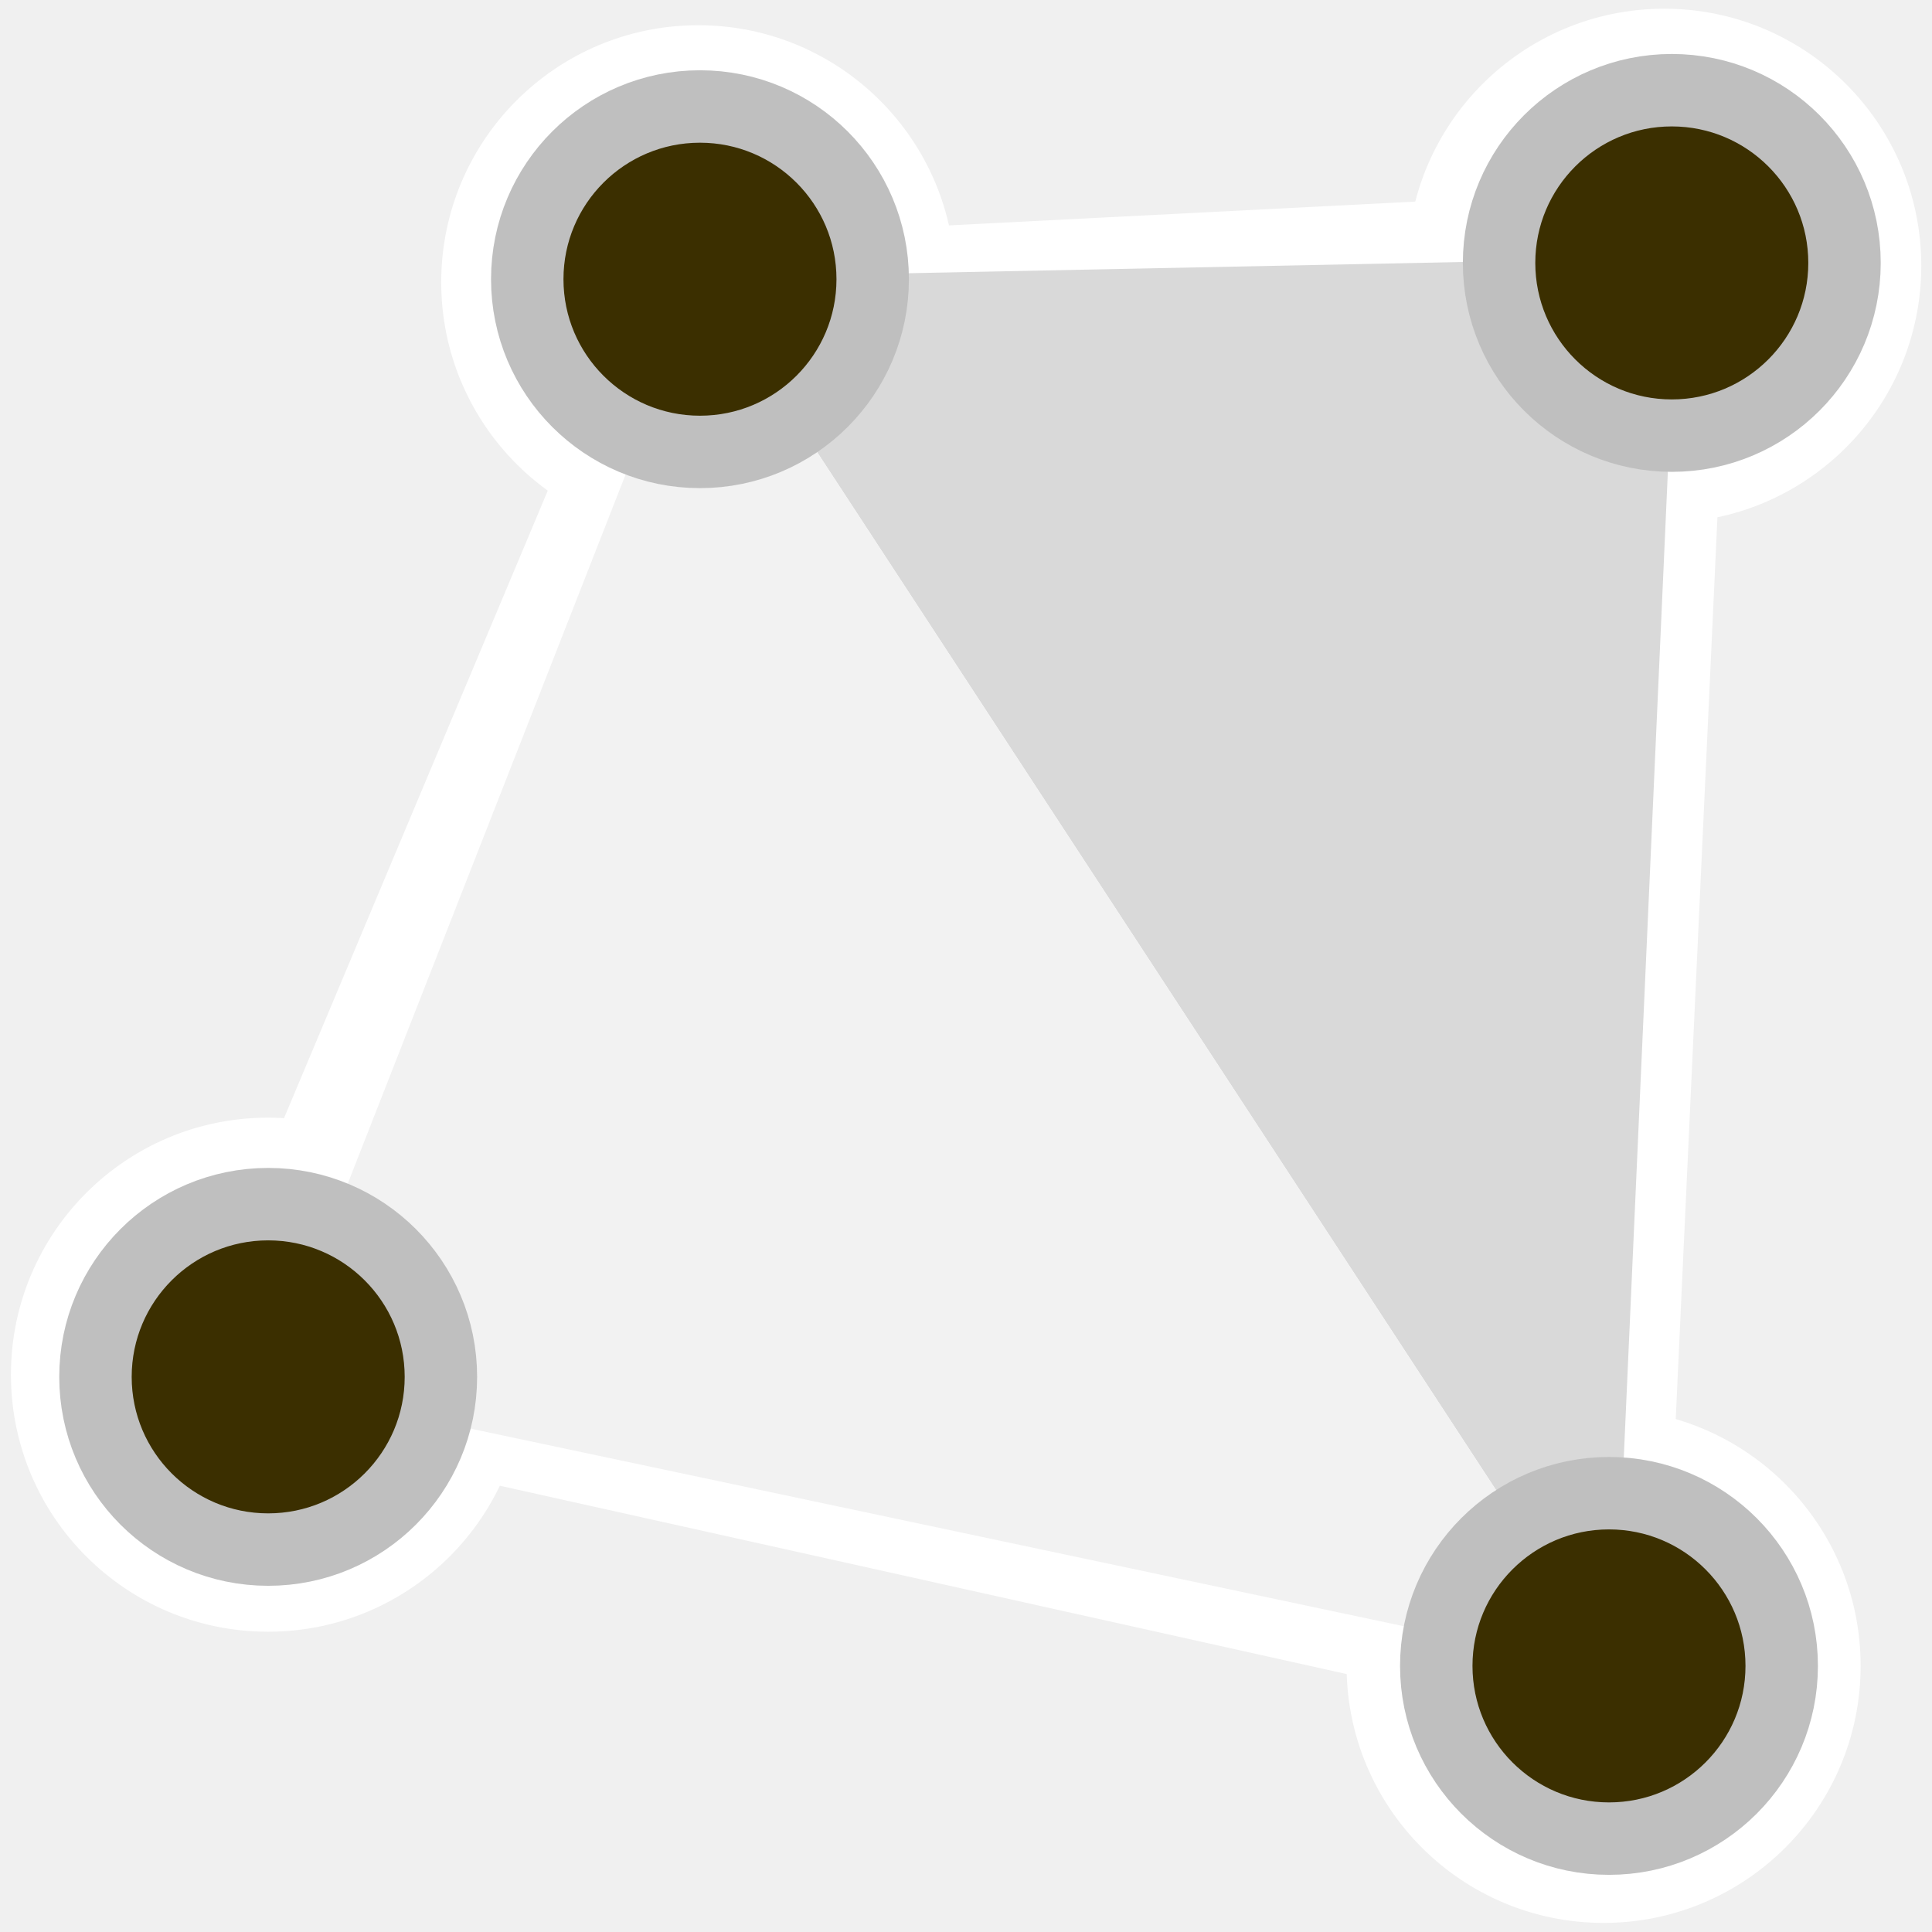
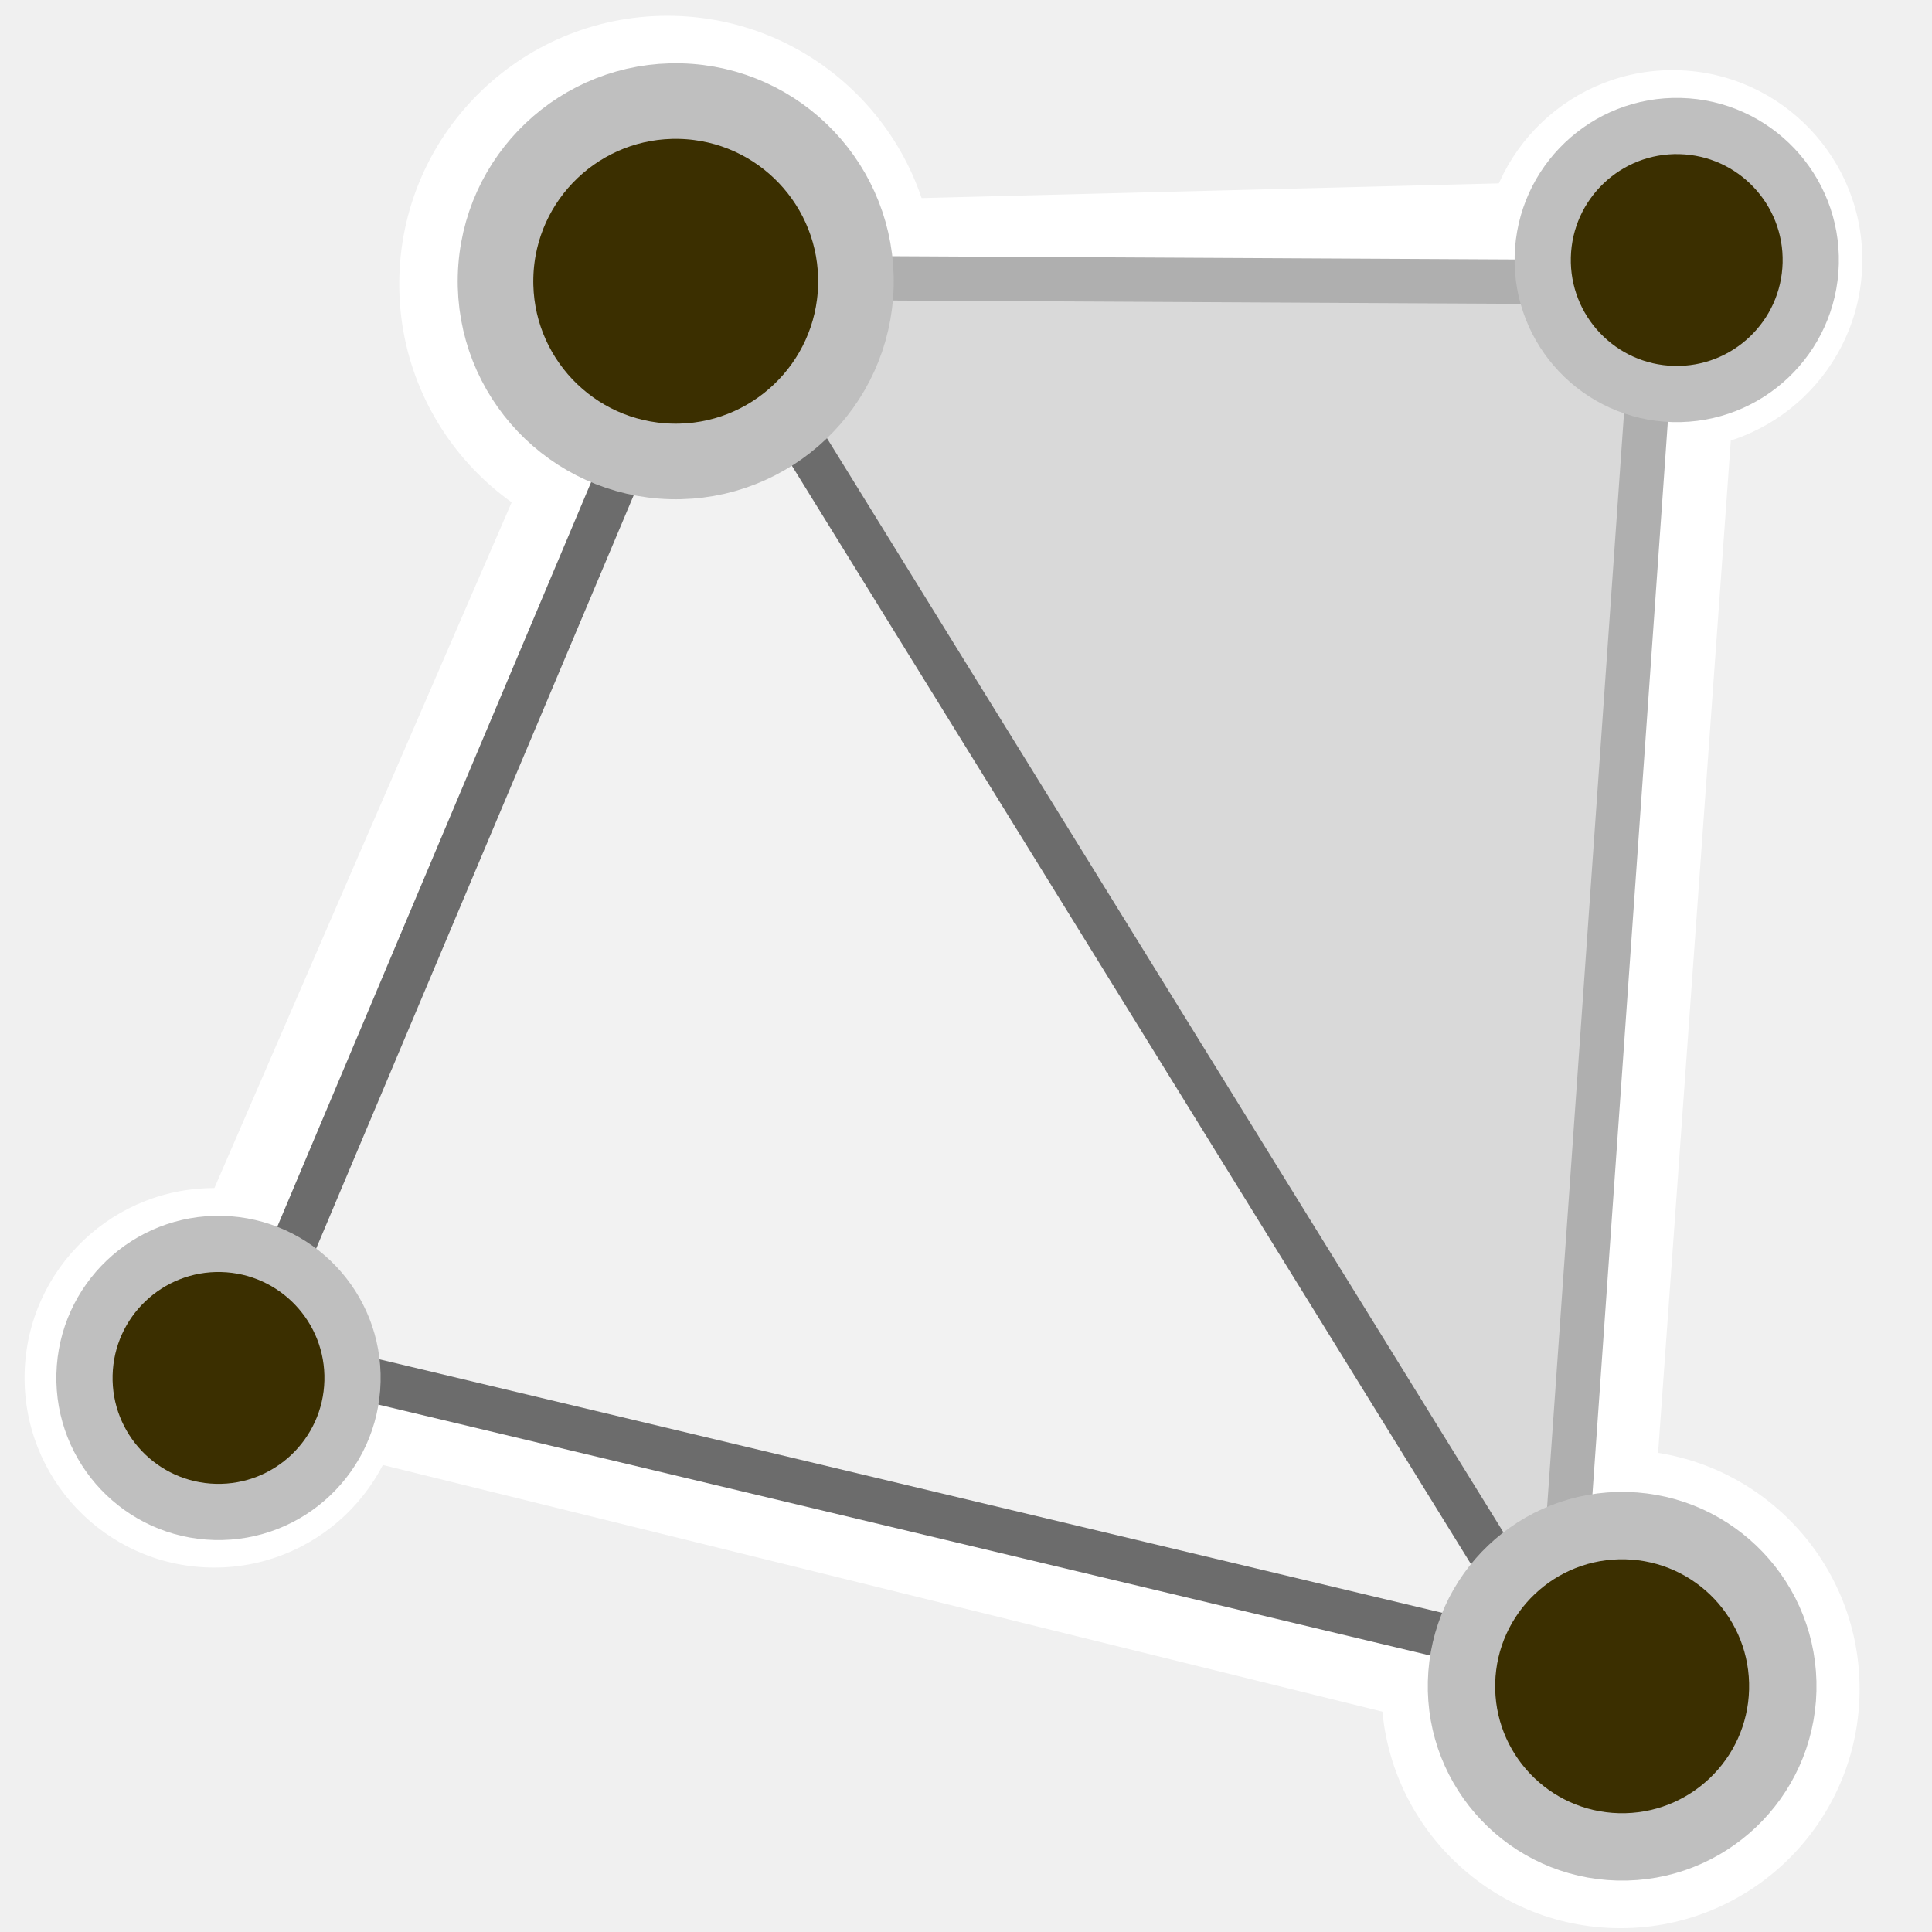
<svg xmlns="http://www.w3.org/2000/svg" xmlns:xlink="http://www.w3.org/1999/xlink" height="128" width="128" id="svg4" version="1.1" enable-background="new 0 0 50 50" viewBox="0 0 128 128">
  <defs id="defs8">
    </defs>
  <g id="layer2" style="display:inline">
-     <circle style="color:#000000;overflow:visible;fill:#ffffff;fill-opacity:1;fill-rule:evenodd;stroke:none;stroke-width:7.212;stroke-linejoin:bevel;stroke-miterlimit:4;stroke-dasharray:7.212, 7.212;stroke-dashoffset:26.683;stroke-opacity:1" id="path898" cx="17.754" cy="91.077" r="17.029" />
-     <use x="0" y="0" xlink:href="#path898" id="use840" transform="translate(28.50756,-72.37689)" width="100%" height="100%" />
-     <use x="0" y="0" xlink:href="#use840" id="use843" transform="translate(63.99863,-1.093034)" width="100%" height="100%" />
-     <use x="0" y="0" xlink:href="#use843" id="use845" transform="translate(-4.017332,92.76076)" width="100%" height="100%" />
-     <path style="fill:#ffffff;fill-opacity:1;fill-rule:evenodd;stroke:none;stroke-width:1.007px;stroke-linecap:butt;stroke-linejoin:miter;stroke-opacity:1" d="M 10.678,93.443 43.258,15.934 114.8,12.285 110.027,115.538 Z" id="path847" />
+     <circle style="color:#000000;overflow:visible;fill:#ffffff;fill-opacity:1;fill-rule:evenodd;stroke:none;stroke-width:6.709;stroke-linejoin:bevel;stroke-miterlimit:4;stroke-dasharray:6.709, 6.709;stroke-dashoffset:24.822;stroke-opacity:1" id="use840" cx="110.18" cy="109.13" r="15.842" transform="rotate(1.461048)" />
+     <use x="0" y="0" xlink:href="#use840" id="use843" transform="matrix(1.121648,0,0,1.121648,-76.20096,-106.7006)" width="100%" height="100%" />
+     <use x="0" y="0" xlink:href="#use843" id="use845" transform="matrix(0.7074917,0,0,0.7074917,-17.08701,77.97079)" width="100%" height="100%" />
+     <path style="fill:#ffffff;fill-opacity:1;fill-rule:evenodd;stroke:none;stroke-width:1.034px;stroke-linecap:butt;stroke-linejoin:miter;stroke-opacity:1" d="M 8.098,92.798 42.432,13.597 115.925,11.725 108.325,117.53 Z" id="path847" />
+     <use x="0" y="0" xlink:href="#use845" id="use846" transform="translate(96.61233,-74.06483)" width="100%" height="100%" />
  </g>
  <g id="layer1" style="display:inline">
-     <path style="fill:#d9d9d9;fill-opacity:1;fill-rule:evenodd;stroke:none;stroke-width:4.029;stroke-linecap:butt;stroke-linejoin:miter;stroke-miterlimit:4;stroke-dasharray:4.029, 4.029;stroke-dashoffset:14.906;stroke-opacity:1" d="m 46.564,18.377 64.57,-1.308 -4.186,93.626" id="path848-6" />
-     <path style="fill:#f2f2f2;fill-opacity:1;fill-rule:evenodd;stroke:none;stroke-width:4.029;stroke-linecap:butt;stroke-linejoin:miter;stroke-miterlimit:4;stroke-dasharray:4.029, 4.029;stroke-dashoffset:0;stroke-opacity:1" d="M 46.564,18.377 106.947,110.694 17.79,91.816 Z" id="path848" />
-     <ellipse style="color:#000000;overflow:visible;fill:#008080;fill-opacity:0;fill-rule:evenodd;stroke-width:25.178;stroke-linejoin:bevel" id="path832" cx="41.725" cy="17.303" rx="5.066" ry="5.139" />
-     <use x="0" y="0" xlink:href="#path840" id="use842" transform="translate(-28.60698,72.72299)" width="100%" height="100%" />
-     <use x="0" y="0" xlink:href="#use842" id="use844" transform="translate(88.83146,19.14964)" width="100%" height="100%" />
-     <circle style="color:#000000;overflow:visible;fill:#3b2f00;fill-opacity:1;fill-rule:evenodd;stroke:#bfbfbf;stroke-width:4.799;stroke-linejoin:bevel;stroke-miterlimit:4;stroke-dasharray:none;stroke-opacity:1" id="path840" cx="46.375" cy="18.498" r="11.443" />
-     <use x="0" y="0" xlink:href="#path840" id="use850" transform="translate(64.38563,-1.079039)" width="100%" height="100%" />
+     <path style="fill:#d9d9d9;fill-opacity:1;fill-rule:evenodd;stroke:#afafaf;stroke-width:2.936;stroke-linecap:butt;stroke-linejoin:miter;stroke-miterlimit:4;stroke-dasharray:none;stroke-dashoffset:8.514;stroke-opacity:1" d="m 46.475,18.377 63.201,0.332 -6.432,91.489" id="path848-6" />
+     <path style="fill:#f2f2f2;fill-opacity:1;fill-rule:evenodd;stroke:#6c6c6c;stroke-width:2.936;stroke-linecap:butt;stroke-linejoin:miter;stroke-miterlimit:4;stroke-dasharray:none;stroke-dashoffset:2.936;stroke-opacity:1" d="M 46.475,18.377 103.244,110.198 16.493,89.505 Z" id="path848" />
+     <circle style="color:#000000;overflow:visible;fill:#3b2f00;fill-opacity:1;fill-rule:evenodd;stroke:#bfbfbf;stroke-width:3.724;stroke-linejoin:bevel;stroke-miterlimit:4;stroke-dasharray:none;stroke-opacity:1" id="use844" cx="16.799" cy="90.893" r="8.88" transform="rotate(1.461048)" />
+     <circle style="color:#000000;overflow:visible;fill:#3b2f00;fill-opacity:1;fill-rule:evenodd;stroke:#bfbfbf;stroke-width:4.464;stroke-linejoin:bevel;stroke-miterlimit:4;stroke-dasharray:none;stroke-opacity:1" id="path840" cx="110.285" cy="108.942" r="10.645" transform="rotate(1.461048)" />
+     <use x="0" y="0" xlink:href="#path840" id="use850" transform="matrix(1.121648,0,0,1.121648,-75.7767,-106.6744)" width="100%" height="100%" />
+     <use x="0" y="0" xlink:href="#use844" id="use848" transform="translate(96.61233,-74.06483)" width="100%" height="100%" />
  </g>
</svg>
